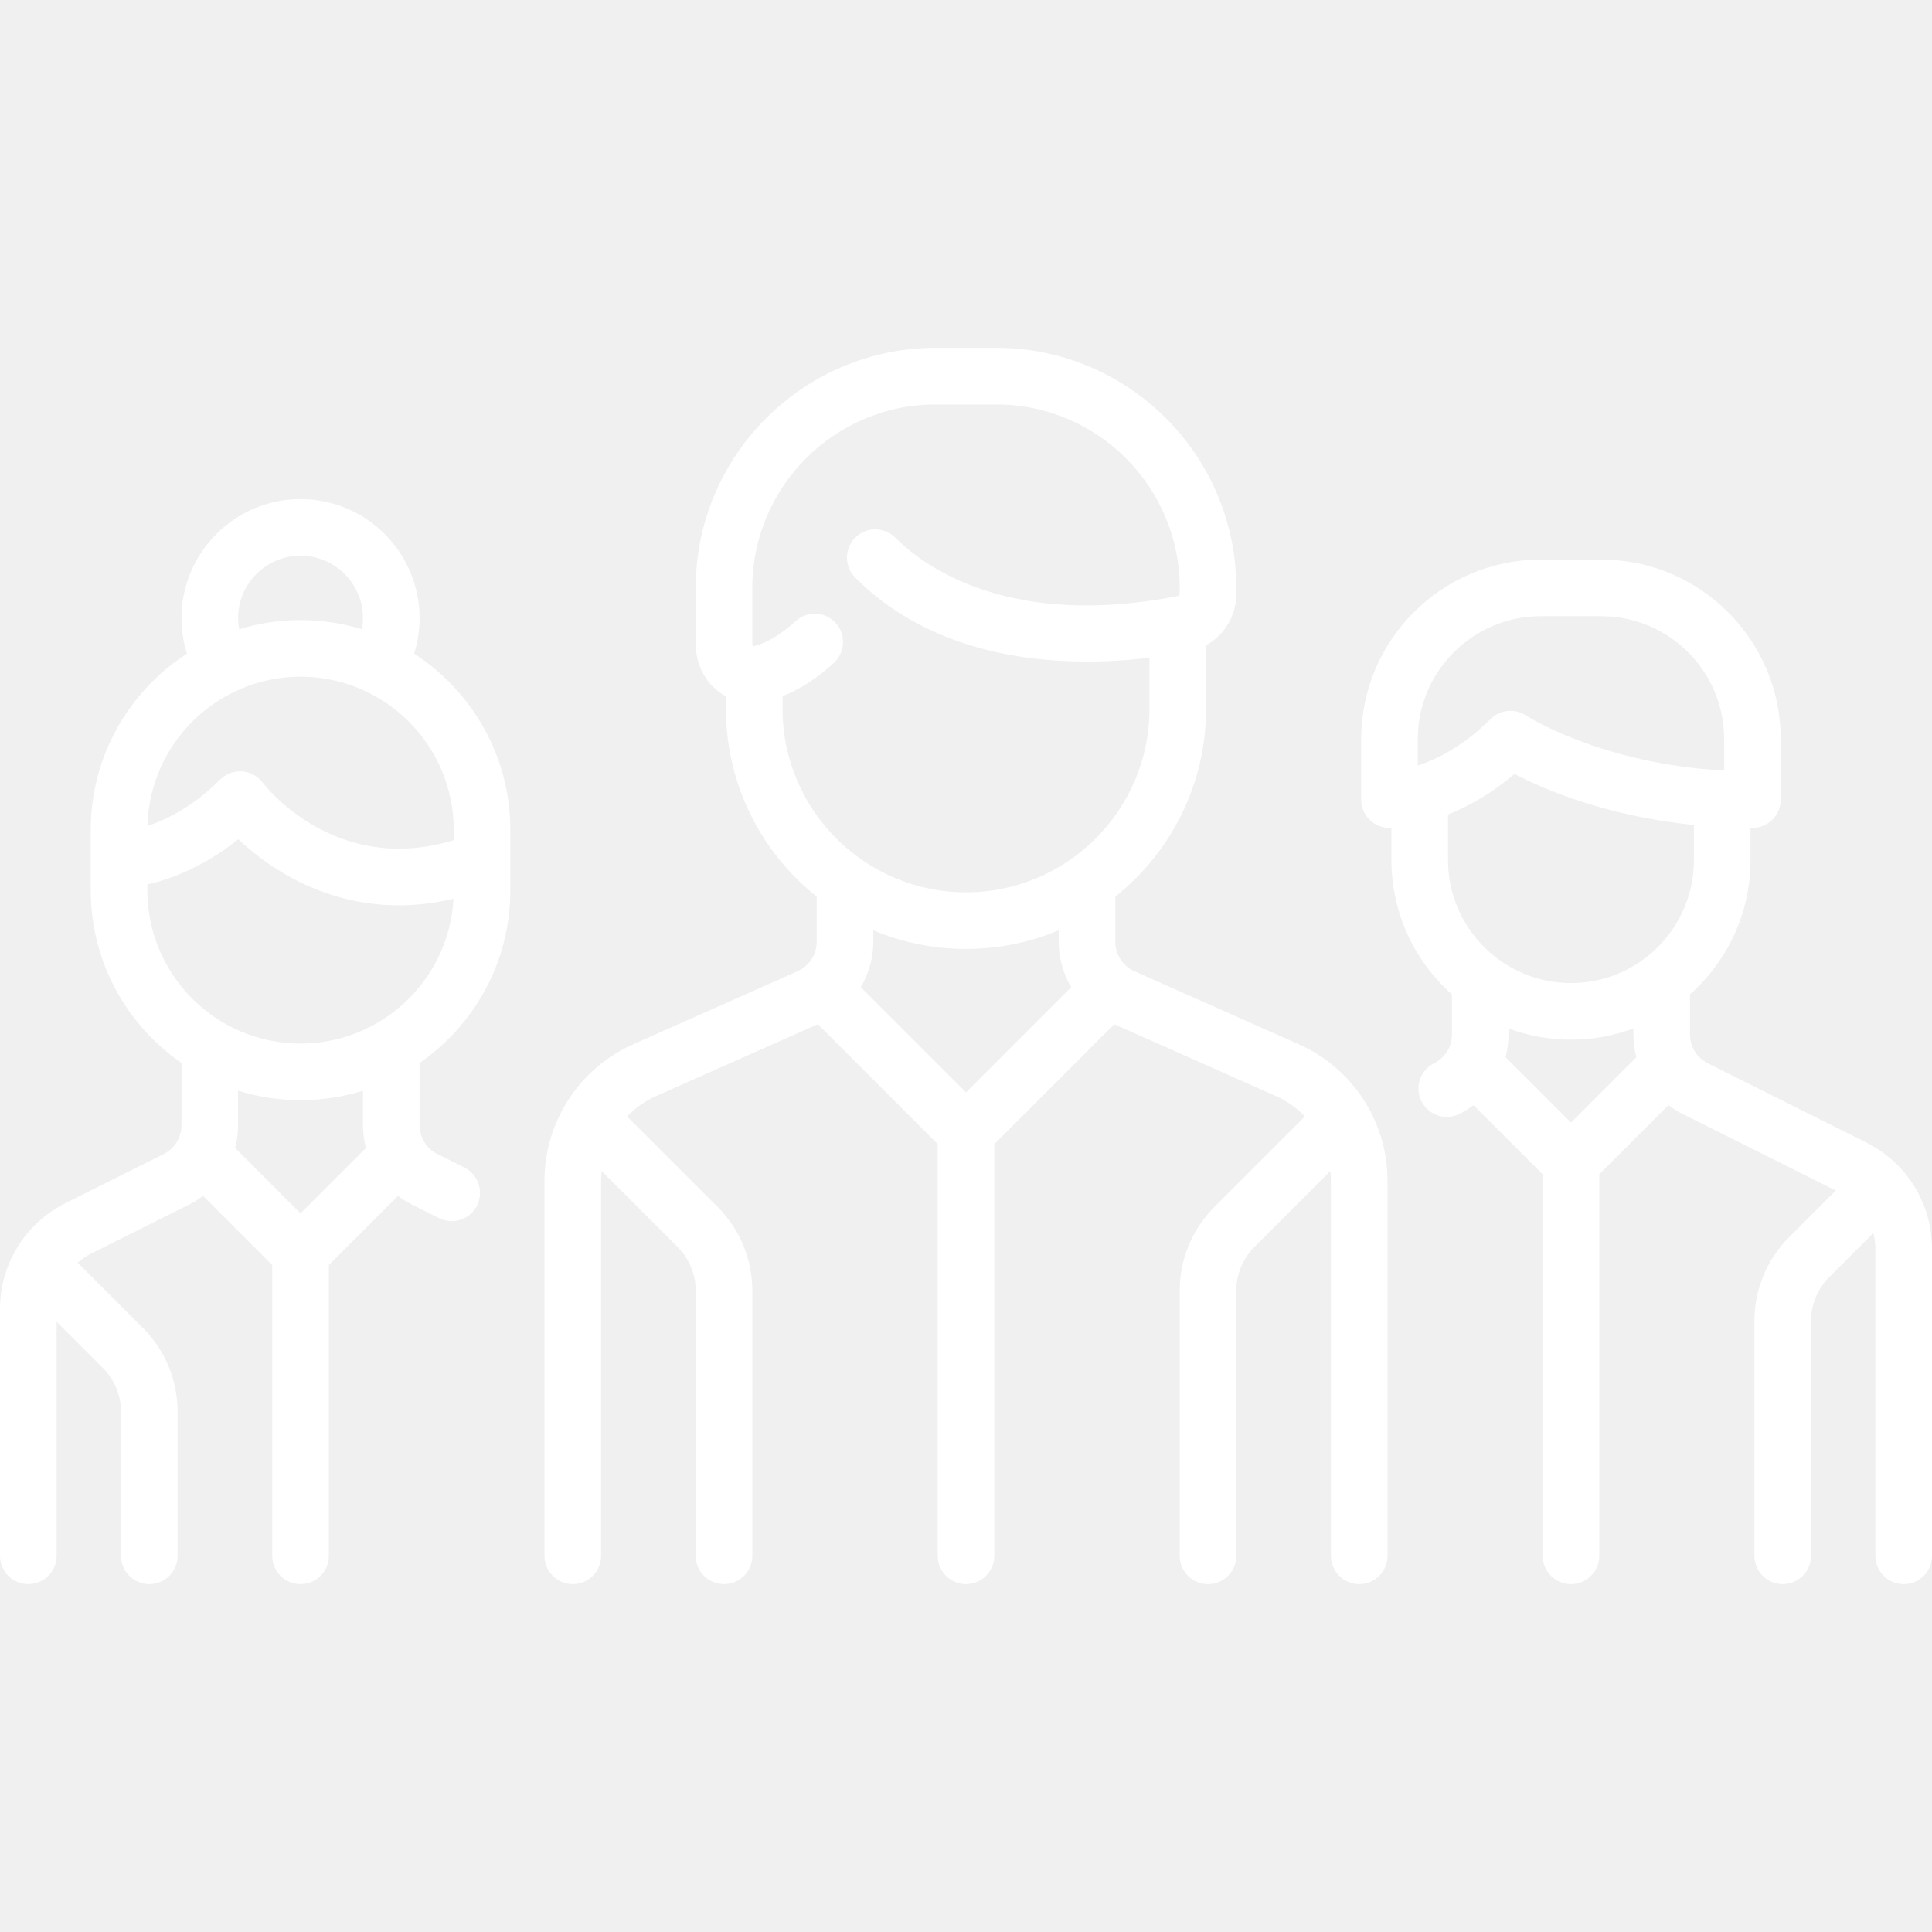
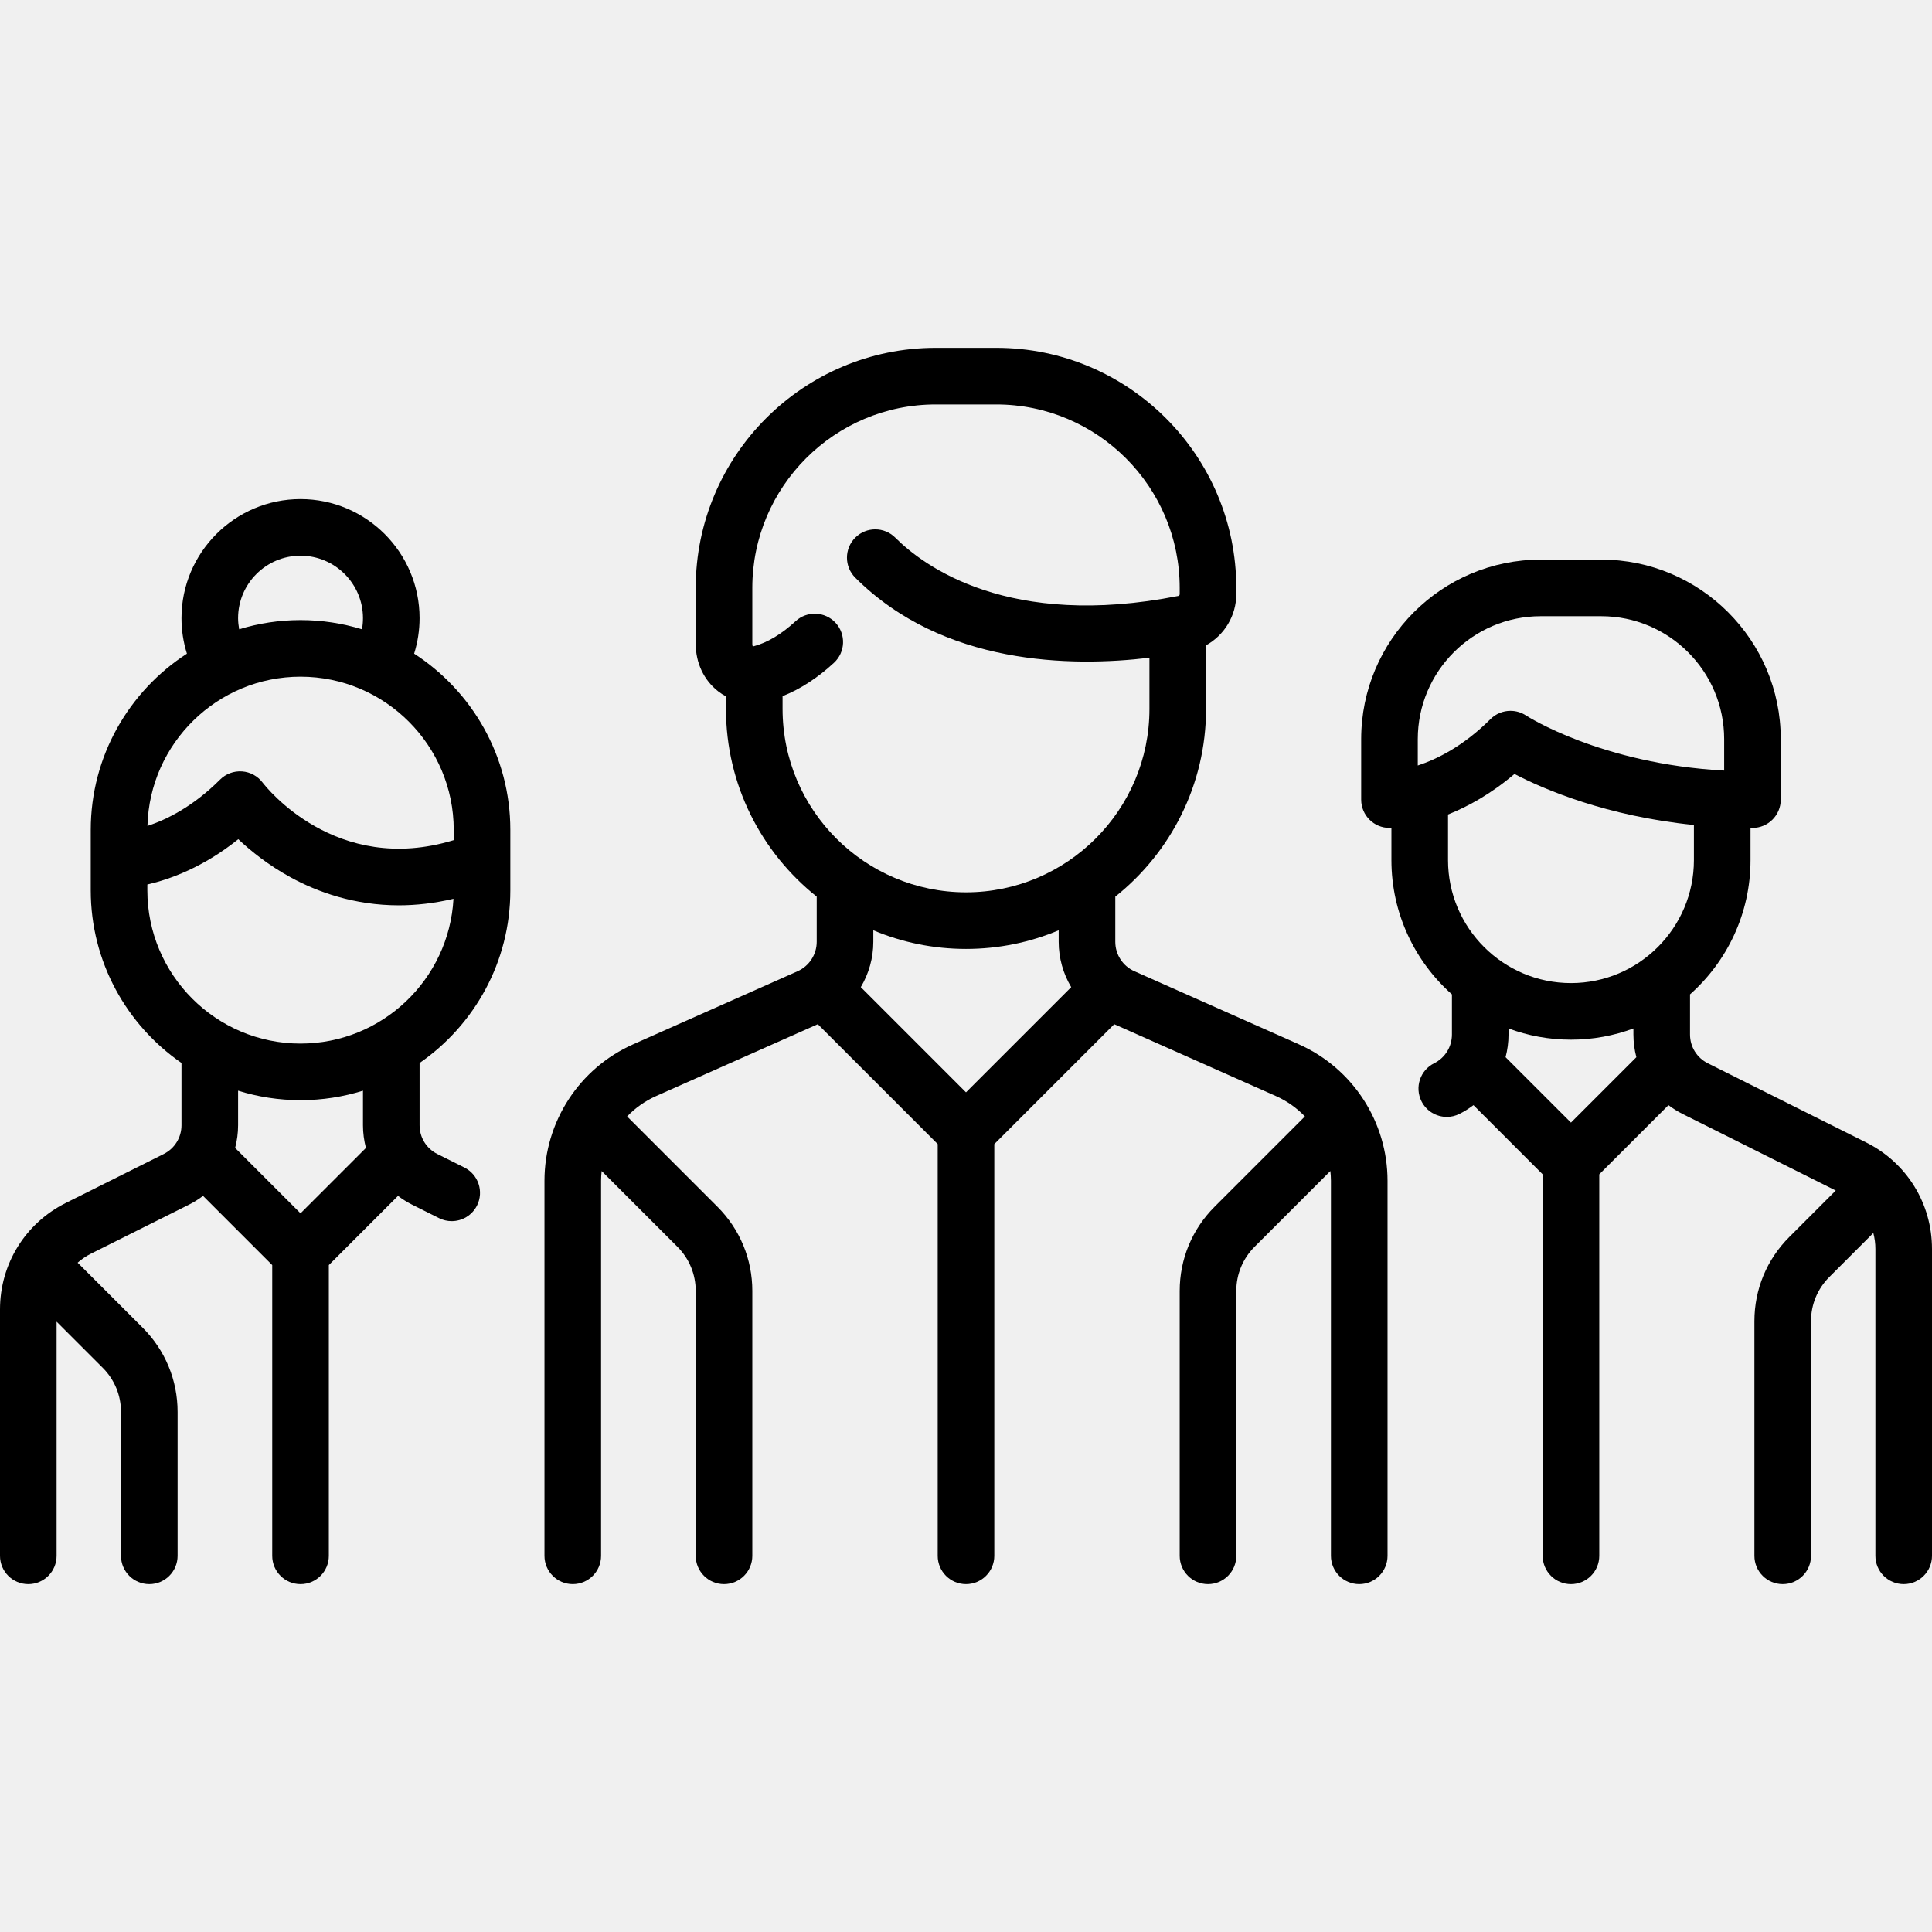
<svg xmlns="http://www.w3.org/2000/svg" version="1.1" id="Capa_1" x="0px" y="0px" viewBox="0 0 511.999 511.999" style="enable-background:new 0 0 511.999 511.999;" xml:space="preserve" width="512px" height="512px">
  <g>
    <g>
-       <path d="M344.214,276.755l-43.582-19.37c-3.079-1.368-5.067-4.429-5.067-7.797V237.62c14.64-11.665,24.05-29.628,24.05-49.758    v-16.847c4.823-2.665,8.016-7.815,8.016-13.583v-1.635c0-35.076-28.537-63.613-63.613-63.613h-16.032    c-35.076,0-63.613,28.537-63.613,63.613v14.835c0,5.07,2.182,9.663,5.985,12.602c0.645,0.498,1.324,0.936,2.031,1.315v3.312    c0,20.13,9.409,38.093,24.048,49.757v11.969c0,3.368-1.989,6.429-5.067,7.797l-43.582,19.37    c-14.273,6.343-23.496,20.535-23.496,36.154v99.404c0,4.142,3.358,7.5,7.5,7.5c4.142,0,7.5-3.358,7.5-7.5v-99.403    c0-0.869,0.062-1.728,0.152-2.58l20.082,20.082c3.125,3.126,4.847,7.281,4.847,11.702v70.2c0,4.142,3.358,7.5,7.5,7.5    c4.142,0,7.5-3.358,7.5-7.5v-70.2c0-8.427-3.281-16.349-9.24-22.308l-23.941-23.942c2.157-2.238,4.745-4.093,7.689-5.402    l42.847-19.043l31.775,31.775v109.119c0,4.142,3.358,7.5,7.5,7.5s7.5-3.358,7.5-7.5V303.194l31.775-31.775l42.846,19.042    c2.944,1.309,5.532,3.164,7.689,5.403l-23.941,23.941c-5.959,5.959-9.24,13.881-9.24,22.308v70.2c0,4.142,3.358,7.5,7.5,7.5    c4.142,0,7.5-3.358,7.5-7.5v-70.2c0-4.42,1.721-8.576,4.847-11.702l20.081-20.081c0.09,0.852,0.152,1.709,0.152,2.578v99.404    c0,4.142,3.358,7.5,7.5,7.5c4.142,0,7.5-3.358,7.5-7.5v-99.403C367.709,297.29,358.487,283.098,344.214,276.755z M256,289.481    l-27.881-27.882c2.12-3.567,3.317-7.694,3.317-12.011v-3.052c7.563,3.178,15.862,4.939,24.565,4.939s17.001-1.76,24.563-4.938    v3.051c0,4.318,1.197,8.444,3.318,12.012L256,289.481z M256.001,236.474c-26.805,0.001-48.613-21.807-48.613-48.612v-3.373    c4.68-1.855,9.248-4.807,13.621-8.842c3.043-2.809,3.234-7.554,0.424-10.598c-2.809-3.043-7.553-3.234-10.598-0.425    c-3.751,3.463-7.499,5.7-11.137,6.65c-0.088,0.023-0.153,0.033-0.199,0.037c-0.054-0.105-0.127-0.325-0.127-0.678v-14.835    c0-26.805,21.808-48.613,48.613-48.613h16.032c26.806,0,48.613,21.808,48.613,48.613v1.635c0,0.243-0.146,0.454-0.338,0.492    c-44.911,8.87-67.437-7.847-75.037-15.447c-2.929-2.929-7.678-2.929-10.606,0c-2.929,2.929-2.929,7.678,0,10.606    c23.29,23.29,57.275,23.71,77.965,21.224v13.553C304.614,214.666,282.806,236.474,256.001,236.474z" fill="#FFFFFF" />
+       <path d="M344.214,276.755l-43.582-19.37c-3.079-1.368-5.067-4.429-5.067-7.797V237.62c14.64-11.665,24.05-29.628,24.05-49.758    v-16.847c4.823-2.665,8.016-7.815,8.016-13.583v-1.635c0-35.076-28.537-63.613-63.613-63.613h-16.032    c-35.076,0-63.613,28.537-63.613,63.613v14.835c0,5.07,2.182,9.663,5.985,12.602c0.645,0.498,1.324,0.936,2.031,1.315v3.312    c0,20.13,9.409,38.093,24.048,49.757v11.969c0,3.368-1.989,6.429-5.067,7.797l-43.582,19.37    c-14.273,6.343-23.496,20.535-23.496,36.154v99.404c0,4.142,3.358,7.5,7.5,7.5c4.142,0,7.5-3.358,7.5-7.5v-99.403    c0-0.869,0.062-1.728,0.152-2.58l20.082,20.082c3.125,3.126,4.847,7.281,4.847,11.702v70.2c0,4.142,3.358,7.5,7.5,7.5    c4.142,0,7.5-3.358,7.5-7.5v-70.2c0-8.427-3.281-16.349-9.24-22.308l-23.941-23.942c2.157-2.238,4.745-4.093,7.689-5.402    l42.847-19.043l31.775,31.775v109.119c0,4.142,3.358,7.5,7.5,7.5s7.5-3.358,7.5-7.5V303.194l31.775-31.775l42.846,19.042    c2.944,1.309,5.532,3.164,7.689,5.403l-23.941,23.941c-5.959,5.959-9.24,13.881-9.24,22.308v70.2c0,4.142,3.358,7.5,7.5,7.5    c4.142,0,7.5-3.358,7.5-7.5v-70.2c0-4.42,1.721-8.576,4.847-11.702l20.081-20.081c0.09,0.852,0.152,1.709,0.152,2.578v99.404    c0,4.142,3.358,7.5,7.5,7.5c4.142,0,7.5-3.358,7.5-7.5v-99.403C367.709,297.29,358.487,283.098,344.214,276.755z M256,289.481    l-27.881-27.882c2.12-3.567,3.317-7.694,3.317-12.011v-3.052c7.563,3.178,15.862,4.939,24.565,4.939s17.001-1.76,24.563-4.938    v3.051c0,4.318,1.197,8.444,3.318,12.012L256,289.481z M256.001,236.474c-26.805,0.001-48.613-21.807-48.613-48.612v-3.373    c4.68-1.855,9.248-4.807,13.621-8.842c3.043-2.809,3.234-7.554,0.424-10.598c-2.809-3.043-7.553-3.234-10.598-0.425    c-3.751,3.463-7.499,5.7-11.137,6.65c-0.088,0.023-0.153,0.033-0.199,0.037c-0.054-0.105-0.127-0.325-0.127-0.678v-14.835    c0-26.805,21.808-48.613,48.613-48.613h16.032c26.806,0,48.613,21.808,48.613,48.613v1.635c0,0.243-0.146,0.454-0.338,0.492    c-44.911,8.87-67.437-7.847-75.037-15.447c-2.929-2.929-7.678-2.929-10.606,0c-2.929,2.929-2.929,7.678,0,10.606    c23.29,23.29,57.275,23.71,77.965,21.224v13.553C304.614,214.666,282.806,236.474,256.001,236.474z" fill="#000" />
    </g>
  </g>
  <g>
    <g>
-       <path d="M135.242,235.961v-16.035c0-19.566-10.168-36.79-25.489-46.702c0.946-3.035,1.44-6.214,1.44-9.411    c0-17.396-14.152-31.548-31.548-31.548s-31.548,14.153-31.548,31.548c0,3.237,0.49,6.385,1.438,9.413    c-15.32,9.911-25.487,27.135-25.487,46.7v16.032c0,18.947,9.533,35.701,24.048,45.743v16.493c0,3.253-1.807,6.177-4.716,7.632    l-25.941,12.97C6.682,324.176,0,334.988,0,347.015v65.299c0,4.142,3.358,7.5,7.5,7.5s7.5-3.358,7.5-7.5v-62.055l12.218,12.218    c3.125,3.126,4.847,7.281,4.847,11.702v38.135c0,4.142,3.358,7.5,7.5,7.5c4.142,0,7.5-3.358,7.5-7.5v-38.135    c0-8.427-3.282-16.349-9.24-22.308L20.82,334.866c-0.082-0.082-0.17-0.153-0.254-0.23c1.067-0.942,2.264-1.762,3.582-2.422    l25.941-12.97c1.329-0.665,2.566-1.45,3.719-2.322l18.337,18.338v77.055c0,4.142,3.358,7.5,7.5,7.5c4.142,0,7.5-3.358,7.5-7.5    v-77.056l18.338-18.338c1.154,0.873,2.39,1.658,3.719,2.322l7.153,3.577c1.077,0.539,2.221,0.794,3.349,0.794    c2.751,0,5.4-1.52,6.714-4.147c1.853-3.705,0.351-8.21-3.354-10.062l-7.153-3.577c-2.91-1.455-4.717-4.379-4.717-7.631v-16.493    C125.709,271.662,135.242,254.907,135.242,235.961z M79.645,147.265c9.125,0,16.548,7.424,16.548,16.548    c0,1.005-0.09,1.99-0.262,2.955c-5.154-1.582-10.621-2.439-16.286-2.439c-5.657,0-11.117,0.854-16.263,2.432    c-0.173-0.965-0.285-1.945-0.285-2.948C63.097,154.688,70.52,147.265,79.645,147.265z M79.645,179.33    c22.385,0,40.597,18.212,40.597,40.597v2.718c-31.225,9.56-49.834-14.193-50.629-15.234c-1.305-1.739-3.3-2.827-5.468-2.981    c-2.168-0.152-4.298,0.641-5.835,2.178c-7.159,7.159-14.171,10.612-19.235,12.279C39.63,196.981,57.609,179.33,79.645,179.33z     M79.645,321.545l-17.331-17.331c0.506-1.934,0.783-3.95,0.783-6.019v-9.155c5.229,1.634,10.788,2.515,16.548,2.515    s11.319-0.881,16.548-2.515v9.155c0,2.069,0.277,4.086,0.783,6.019L79.645,321.545z M79.645,276.555    c-22.385,0-40.597-18.212-40.597-40.597v-1.554c5.981-1.374,14.849-4.567,24.1-12.007c3.273,3.088,7.951,6.876,13.908,10.125    c7.046,3.843,16.777,7.398,28.663,7.398c4.517,0,9.35-0.525,14.459-1.731C119.015,259.541,101.281,276.555,79.645,276.555z" fill="#FFFFFF" />
+       <path d="M135.242,235.961v-16.035c0-19.566-10.168-36.79-25.489-46.702c0.946-3.035,1.44-6.214,1.44-9.411    c0-17.396-14.152-31.548-31.548-31.548s-31.548,14.153-31.548,31.548c0,3.237,0.49,6.385,1.438,9.413    c-15.32,9.911-25.487,27.135-25.487,46.7v16.032c0,18.947,9.533,35.701,24.048,45.743v16.493c0,3.253-1.807,6.177-4.716,7.632    l-25.941,12.97C6.682,324.176,0,334.988,0,347.015v65.299c0,4.142,3.358,7.5,7.5,7.5s7.5-3.358,7.5-7.5v-62.055l12.218,12.218    c3.125,3.126,4.847,7.281,4.847,11.702v38.135c0,4.142,3.358,7.5,7.5,7.5c4.142,0,7.5-3.358,7.5-7.5v-38.135    c0-8.427-3.282-16.349-9.24-22.308L20.82,334.866c-0.082-0.082-0.17-0.153-0.254-0.23c1.067-0.942,2.264-1.762,3.582-2.422    l25.941-12.97c1.329-0.665,2.566-1.45,3.719-2.322l18.337,18.338v77.055c0,4.142,3.358,7.5,7.5,7.5c4.142,0,7.5-3.358,7.5-7.5    v-77.056l18.338-18.338c1.154,0.873,2.39,1.658,3.719,2.322l7.153,3.577c1.077,0.539,2.221,0.794,3.349,0.794    c2.751,0,5.4-1.52,6.714-4.147c1.853-3.705,0.351-8.21-3.354-10.062l-7.153-3.577c-2.91-1.455-4.717-4.379-4.717-7.631v-16.493    C125.709,271.662,135.242,254.907,135.242,235.961z M79.645,147.265c9.125,0,16.548,7.424,16.548,16.548    c0,1.005-0.09,1.99-0.262,2.955c-5.154-1.582-10.621-2.439-16.286-2.439c-5.657,0-11.117,0.854-16.263,2.432    c-0.173-0.965-0.285-1.945-0.285-2.948C63.097,154.688,70.52,147.265,79.645,147.265z M79.645,179.33    c22.385,0,40.597,18.212,40.597,40.597v2.718c-31.225,9.56-49.834-14.193-50.629-15.234c-1.305-1.739-3.3-2.827-5.468-2.981    c-2.168-0.152-4.298,0.641-5.835,2.178c-7.159,7.159-14.171,10.612-19.235,12.279C39.63,196.981,57.609,179.33,79.645,179.33z     M79.645,321.545l-17.331-17.331c0.506-1.934,0.783-3.95,0.783-6.019v-9.155c5.229,1.634,10.788,2.515,16.548,2.515    s11.319-0.881,16.548-2.515v9.155c0,2.069,0.277,4.086,0.783,6.019L79.645,321.545z M79.645,276.555    c-22.385,0-40.597-18.212-40.597-40.597v-1.554c5.981-1.374,14.849-4.567,24.1-12.007c3.273,3.088,7.951,6.876,13.908,10.125    c7.046,3.843,16.777,7.398,28.663,7.398c4.517,0,9.35-0.525,14.459-1.731C119.015,259.541,101.281,276.555,79.645,276.555z" fill="#000" />
    </g>
  </g>
  <g>
    <g>
-       <path d="M494.561,302.765l-41.973-20.987c-2.909-1.455-4.716-4.379-4.716-7.631v-10.629c9.825-8.723,16.032-21.435,16.032-35.575    v-8.537c0.173,0,0.343,0.005,0.516,0.005c4.142,0,7.5-3.358,7.5-7.5v-16.032c0-26.236-21.345-47.581-47.581-47.581h-16.032    c-26.236,0-47.581,21.345-47.581,47.581v16.032c0,4.142,3.358,7.5,7.5,7.5c0.062,0,0.242-0.002,0.516-0.013v8.545    c0,14.141,6.208,26.853,16.033,35.576v10.629c0,3.253-1.807,6.177-4.717,7.631c-3.705,1.852-5.207,6.357-3.354,10.062    c1.314,2.628,3.963,4.148,6.714,4.148c1.127,0,2.271-0.255,3.348-0.793c1.329-0.665,2.566-1.45,3.719-2.322l18.338,18.338v101.103    c0,4.142,3.358,7.5,7.5,7.5c4.142,0,7.5-3.358,7.5-7.5V311.21l18.337-18.338c1.154,0.873,2.39,1.658,3.719,2.322l40.615,20.308    l-12.319,12.319c-5.958,5.959-9.24,13.881-9.24,22.308v62.184c0,4.142,3.358,7.5,7.5,7.5c4.142,0,7.5-3.358,7.5-7.5v-62.184    c0-4.42,1.721-8.576,4.847-11.702l11.669-11.669c0.354,1.357,0.548,2.772,0.548,4.224v81.331c0,4.142,3.358,7.5,7.5,7.5    c4.142,0,7.5-3.358,7.5-7.5v-81.331C512,318.956,505.318,308.144,494.561,302.765z M375.725,202.868v-6.99h0.001    c0-17.965,14.616-32.581,32.581-32.581h16.032c17.965,0,32.581,14.616,32.581,32.581v8.331    c-32.603-1.759-52.278-14.446-52.469-14.571c-1.269-0.846-2.717-1.26-4.158-1.26c-1.936,0-3.856,0.748-5.306,2.197    C387.811,197.751,380.78,201.205,375.725,202.868z M416.323,297.497l-17.331-17.331c0.506-1.934,0.783-3.95,0.783-6.019v-1.597    c5.156,1.919,10.731,2.973,16.548,2.973c5.817,0,11.392-1.054,16.548-2.973v1.597c0,2.069,0.276,4.085,0.783,6.019    L416.323,297.497z M416.323,260.524c-17.965,0-32.581-14.615-32.581-32.581v-12.091h0c5.253-2.099,11.373-5.436,17.601-10.742    c7.876,4.098,24.354,11.181,47.561,13.521v9.312C448.904,245.908,434.288,260.524,416.323,260.524z" fill="#FFFFFF" />
+       <path d="M494.561,302.765l-41.973-20.987c-2.909-1.455-4.716-4.379-4.716-7.631v-10.629c9.825-8.723,16.032-21.435,16.032-35.575    v-8.537c0.173,0,0.343,0.005,0.516,0.005c4.142,0,7.5-3.358,7.5-7.5v-16.032c0-26.236-21.345-47.581-47.581-47.581h-16.032    c-26.236,0-47.581,21.345-47.581,47.581v16.032c0,4.142,3.358,7.5,7.5,7.5c0.062,0,0.242-0.002,0.516-0.013v8.545    c0,14.141,6.208,26.853,16.033,35.576v10.629c0,3.253-1.807,6.177-4.717,7.631c-3.705,1.852-5.207,6.357-3.354,10.062    c1.314,2.628,3.963,4.148,6.714,4.148c1.127,0,2.271-0.255,3.348-0.793c1.329-0.665,2.566-1.45,3.719-2.322l18.338,18.338v101.103    c0,4.142,3.358,7.5,7.5,7.5c4.142,0,7.5-3.358,7.5-7.5V311.21l18.337-18.338c1.154,0.873,2.39,1.658,3.719,2.322l40.615,20.308    l-12.319,12.319c-5.958,5.959-9.24,13.881-9.24,22.308v62.184c0,4.142,3.358,7.5,7.5,7.5c4.142,0,7.5-3.358,7.5-7.5v-62.184    c0-4.42,1.721-8.576,4.847-11.702l11.669-11.669c0.354,1.357,0.548,2.772,0.548,4.224v81.331c0,4.142,3.358,7.5,7.5,7.5    c4.142,0,7.5-3.358,7.5-7.5v-81.331C512,318.956,505.318,308.144,494.561,302.765z M375.725,202.868v-6.99h0.001    c0-17.965,14.616-32.581,32.581-32.581h16.032c17.965,0,32.581,14.616,32.581,32.581v8.331    c-32.603-1.759-52.278-14.446-52.469-14.571c-1.269-0.846-2.717-1.26-4.158-1.26c-1.936,0-3.856,0.748-5.306,2.197    C387.811,197.751,380.78,201.205,375.725,202.868z M416.323,297.497l-17.331-17.331c0.506-1.934,0.783-3.95,0.783-6.019v-1.597    c5.156,1.919,10.731,2.973,16.548,2.973c5.817,0,11.392-1.054,16.548-2.973v1.597c0,2.069,0.276,4.085,0.783,6.019    L416.323,297.497z M416.323,260.524c-17.965,0-32.581-14.615-32.581-32.581v-12.091h0c5.253-2.099,11.373-5.436,17.601-10.742    c7.876,4.098,24.354,11.181,47.561,13.521v9.312C448.904,245.908,434.288,260.524,416.323,260.524z" fill="#000" />
    </g>
  </g>
  <g>
</g>
  <g>
</g>
  <g>
</g>
  <g>
</g>
  <g>
</g>
  <g>
</g>
  <g>
</g>
  <g>
</g>
  <g>
</g>
  <g>
</g>
  <g>
</g>
  <g>
</g>
  <g>
</g>
  <g>
</g>
  <g>
</g>
</svg>
